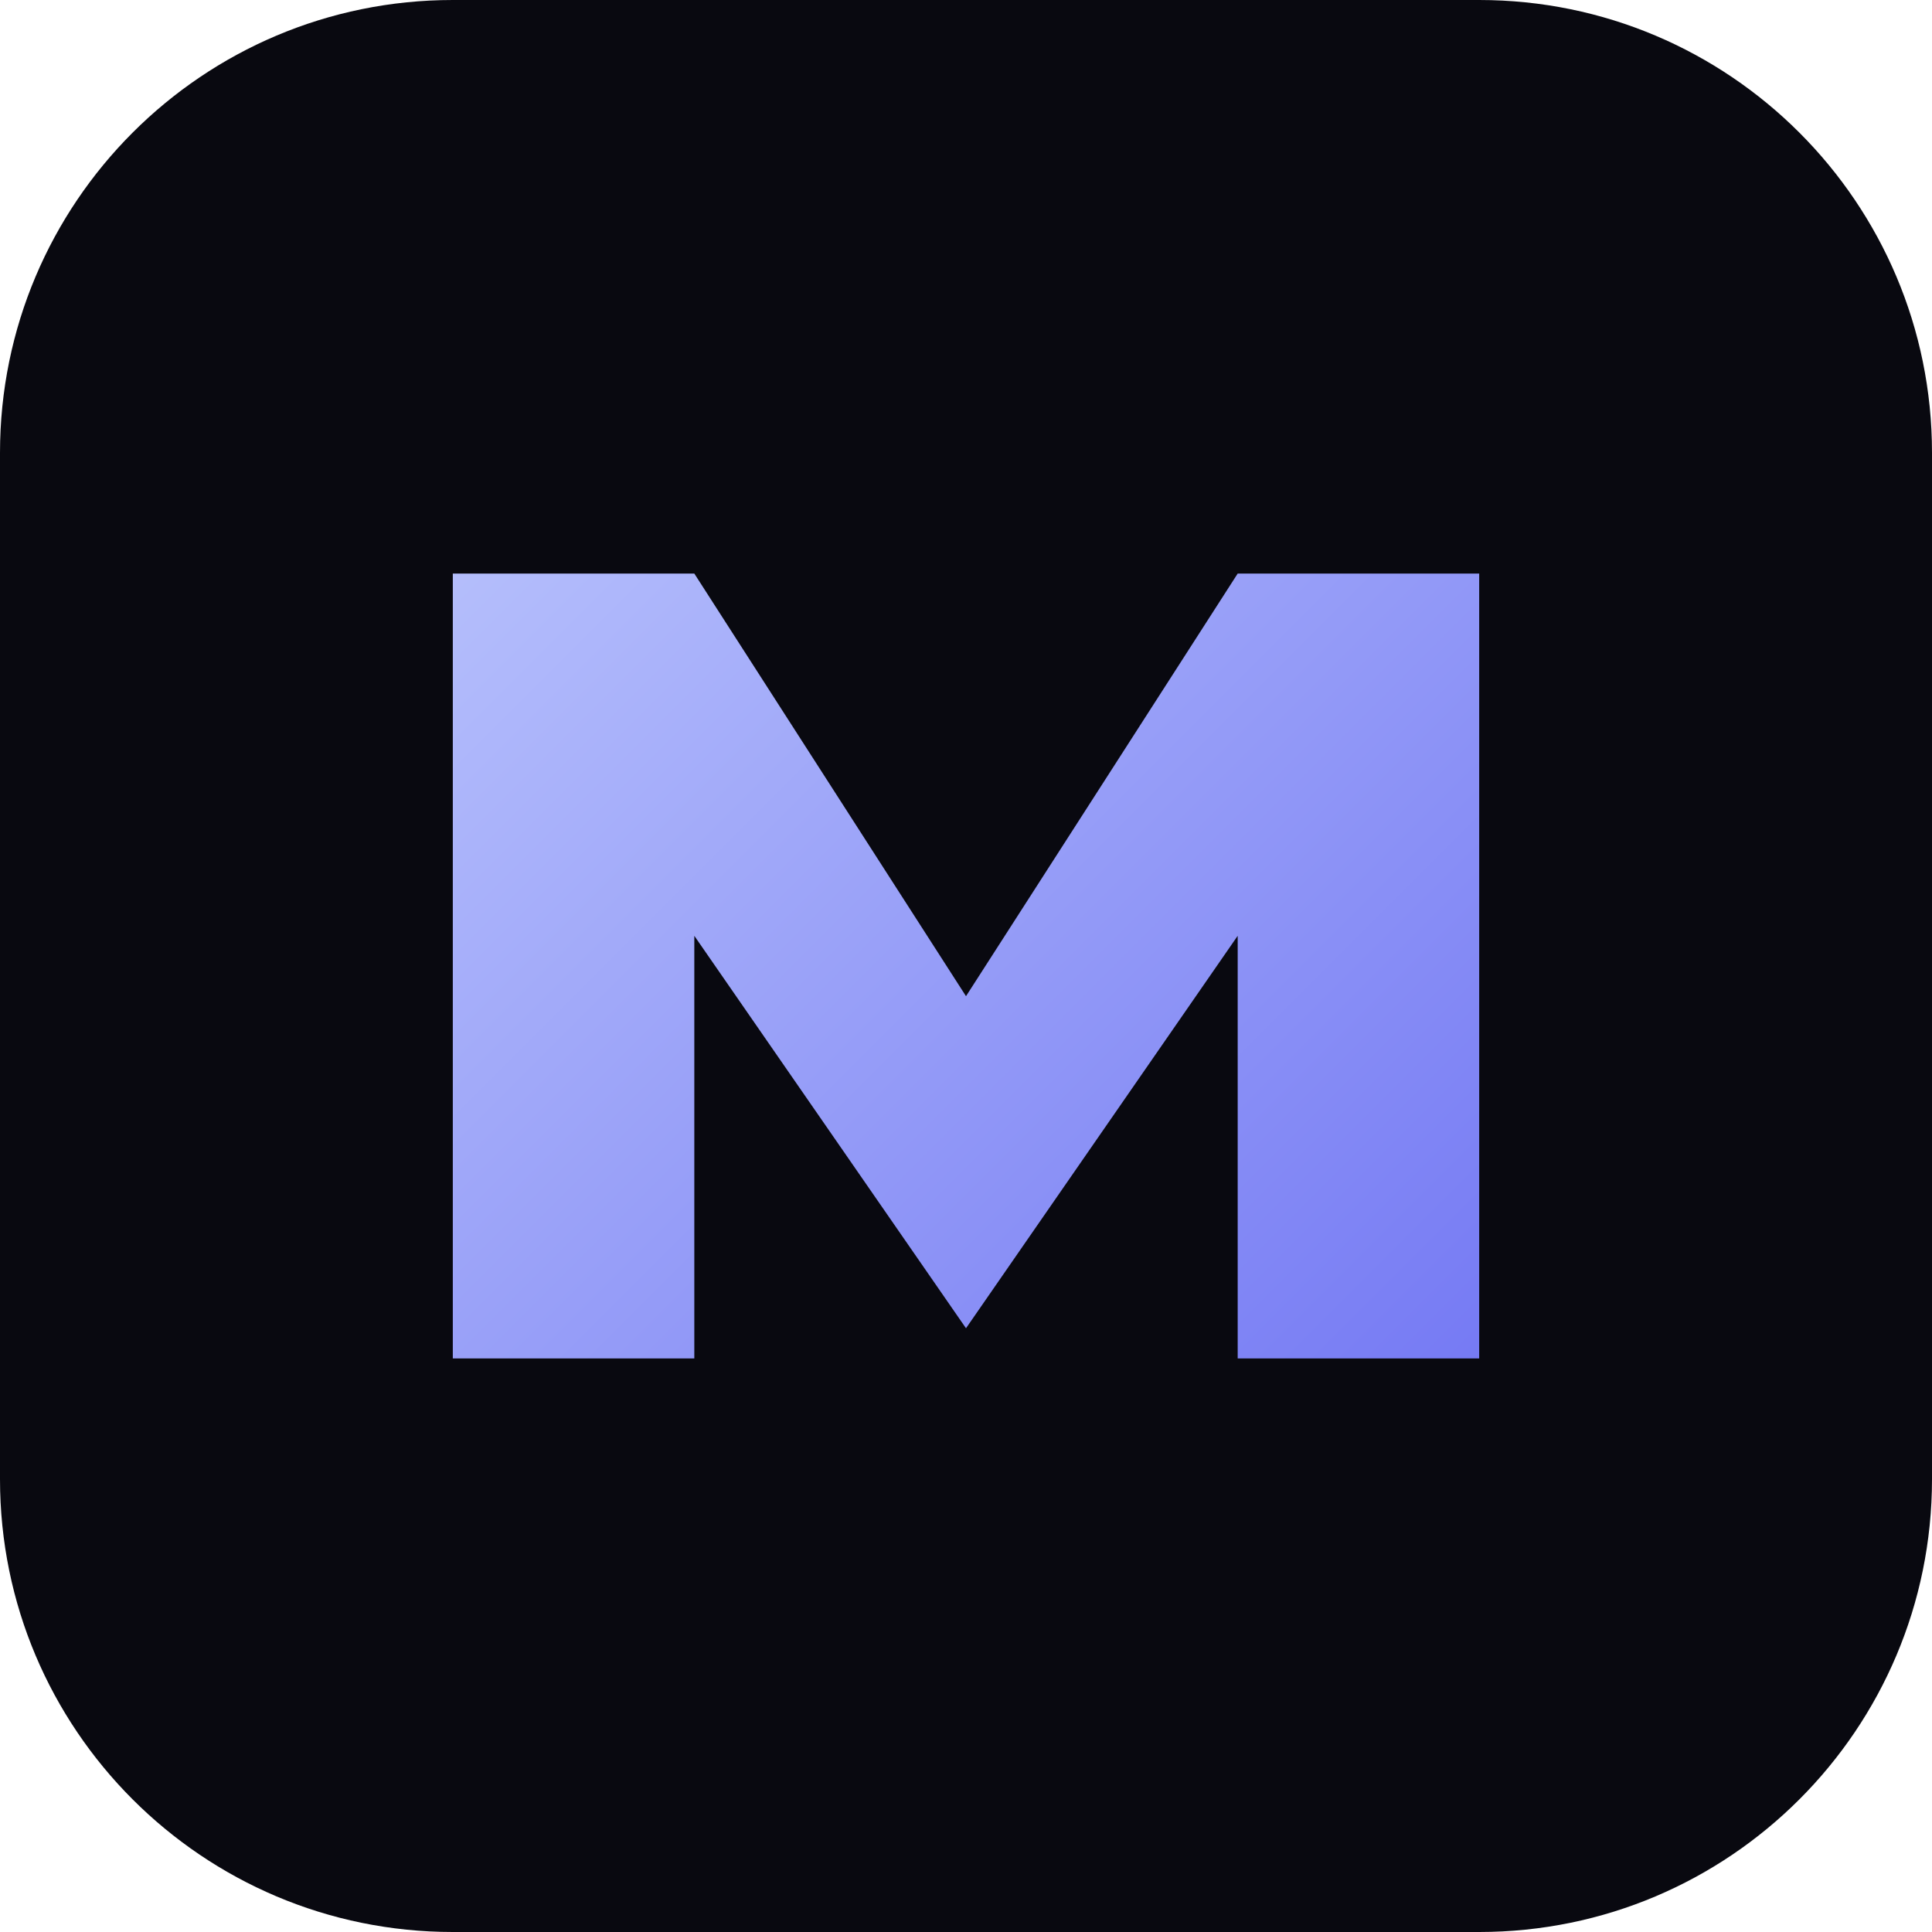
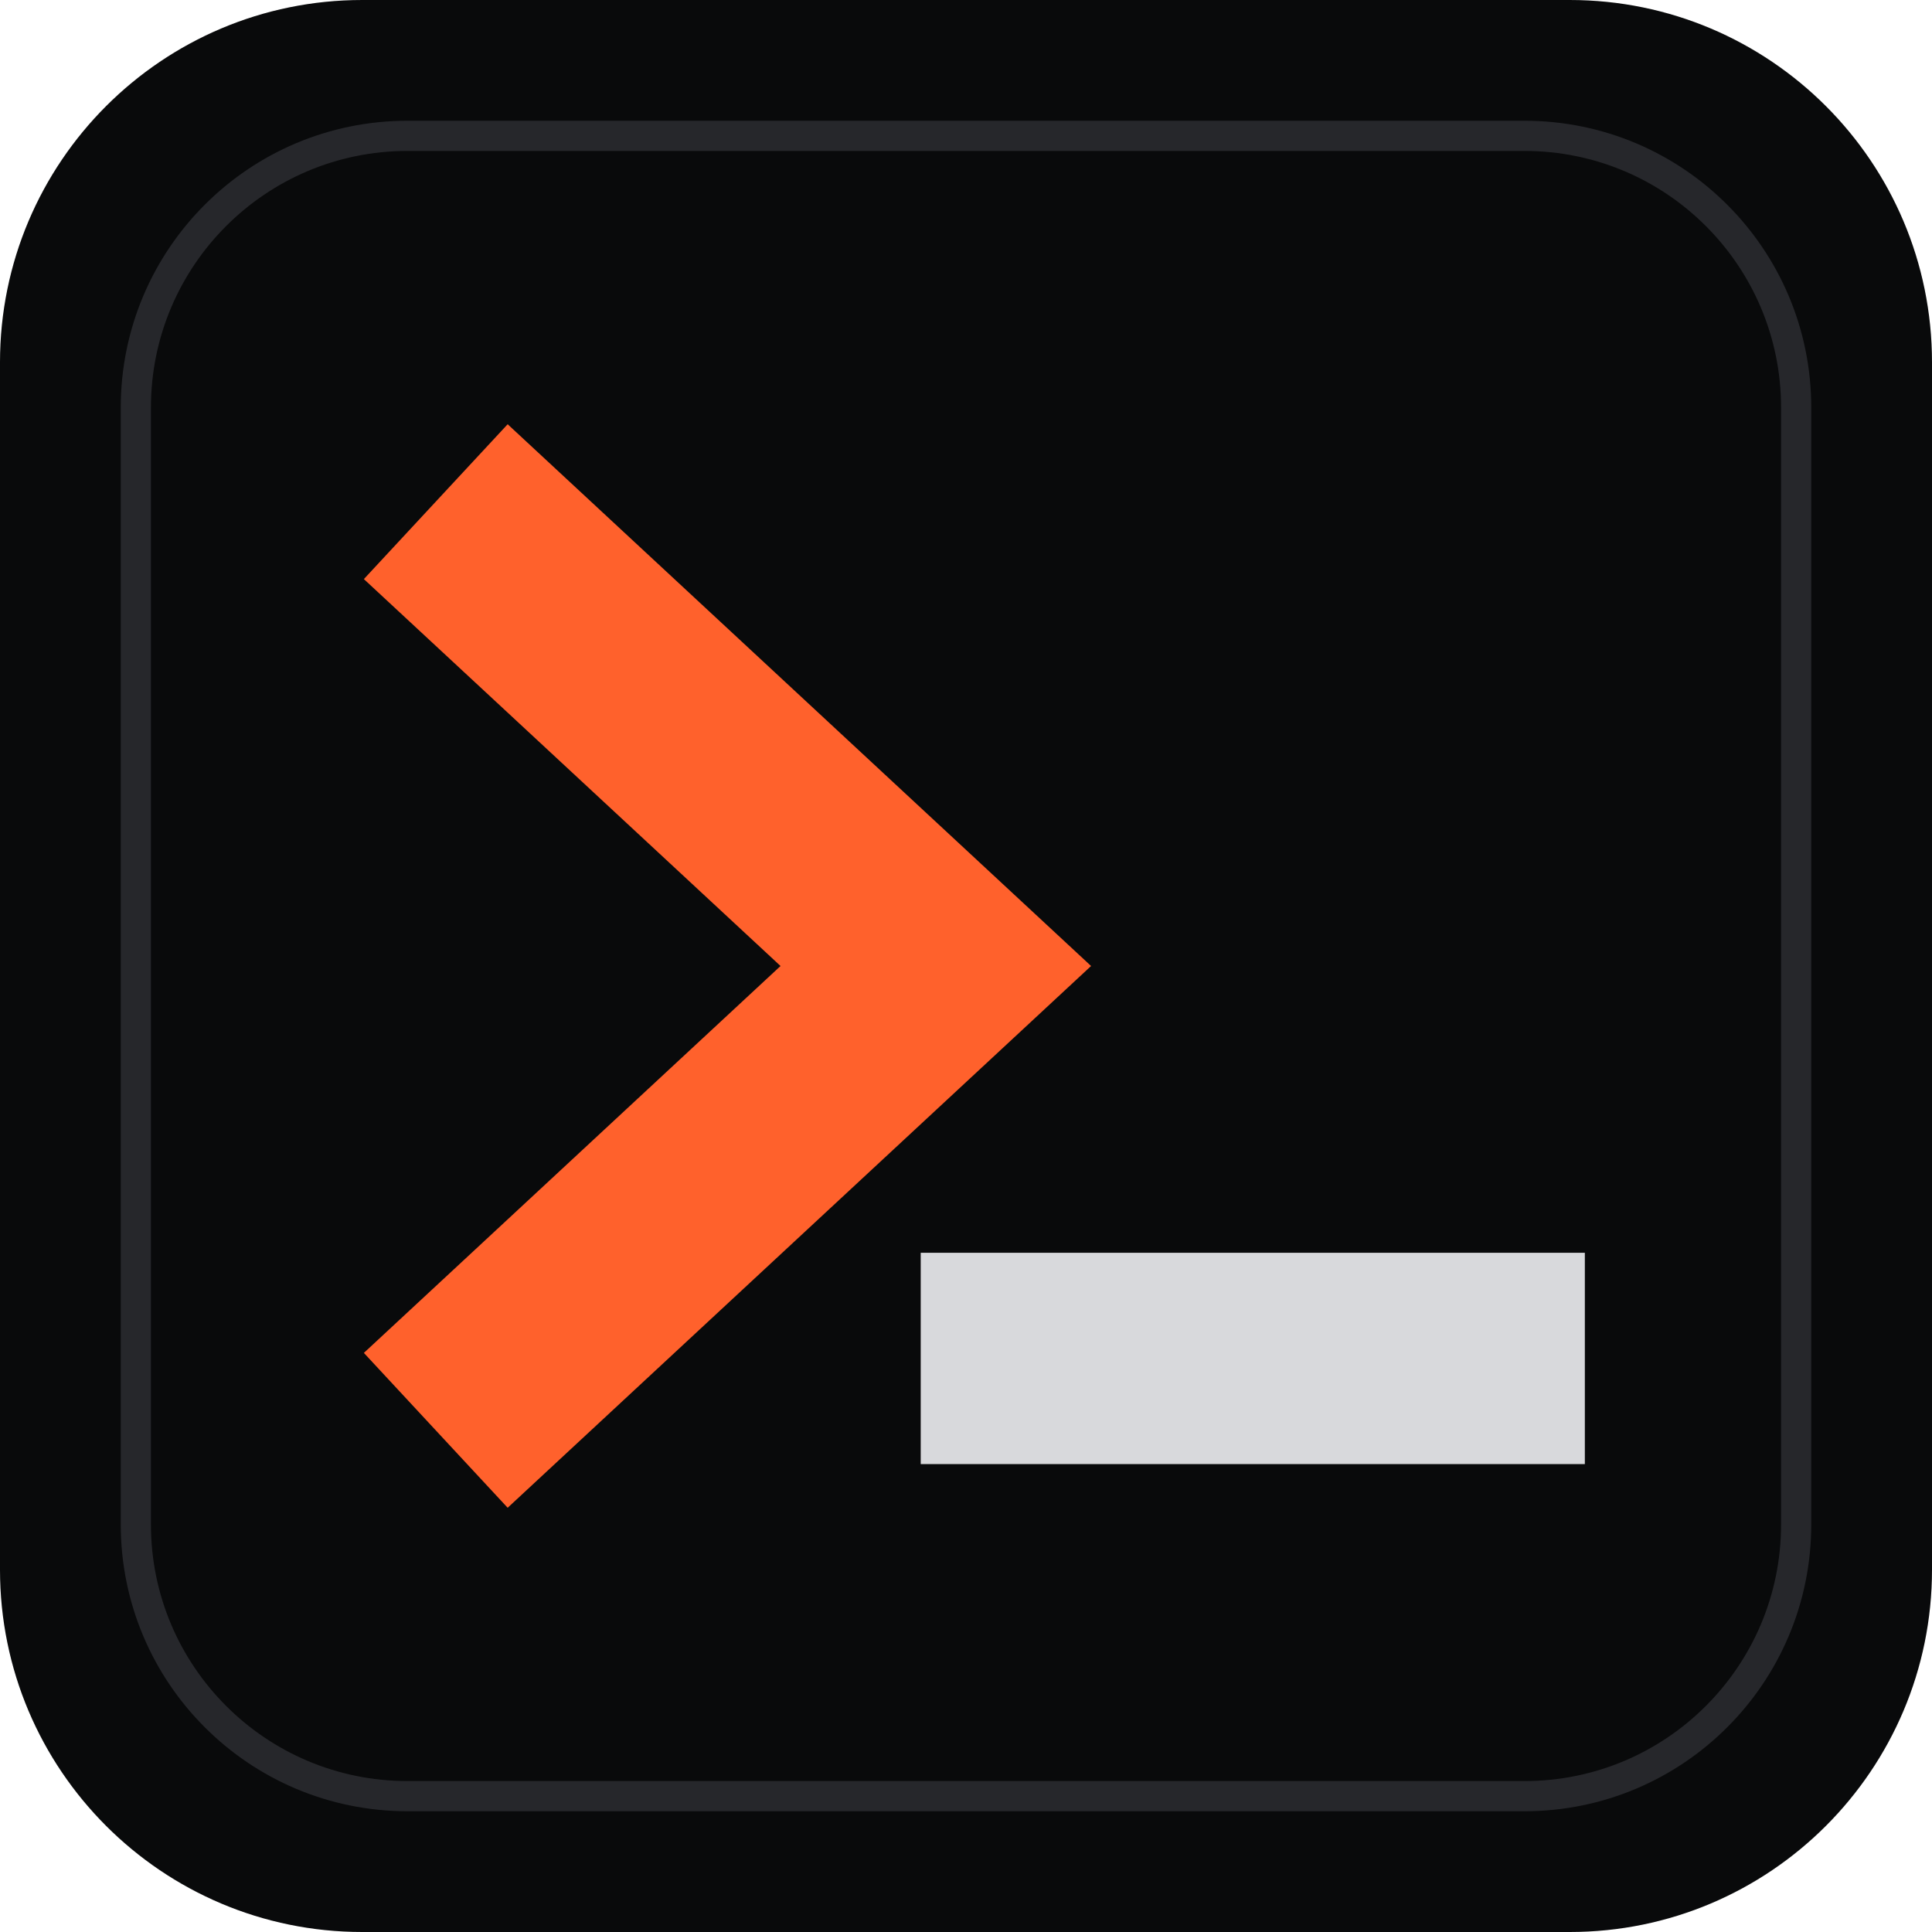
<svg xmlns="http://www.w3.org/2000/svg" viewBox="0 0 64 64">
-   <defs>
-     <linearGradient id="signal" x1="8" y1="8" x2="56" y2="56" gradientUnits="userSpaceOnUse">
-       <stop stop-color="#c7d2fe" />
-       <stop offset="1" stop-color="#6366f1" />
-     </linearGradient>
-   </defs>
-   <rect width="64" height="64" rx="15" fill="#090910" />
-   <path d="M15 45V19h8l9 14 9-14h8v26h-8V31l-9 13-9-13v14z" fill="url(#signal)" />
+   <rect width="64" height="64" rx="12" fill="#090a0b" />
+   <rect x="4.5" y="4.5" width="55" height="55" rx="9" fill="none" stroke="#26272b" />
+   <path d="M17 19l14 13-14 13" fill="none" stroke="#ff612c" stroke-width="7" stroke-linecap="square" stroke-linejoin="miter" />
+   <path d="M34 45h15" fill="none" stroke="#d8d9dc" stroke-width="7" stroke-linecap="square" />
</svg>
